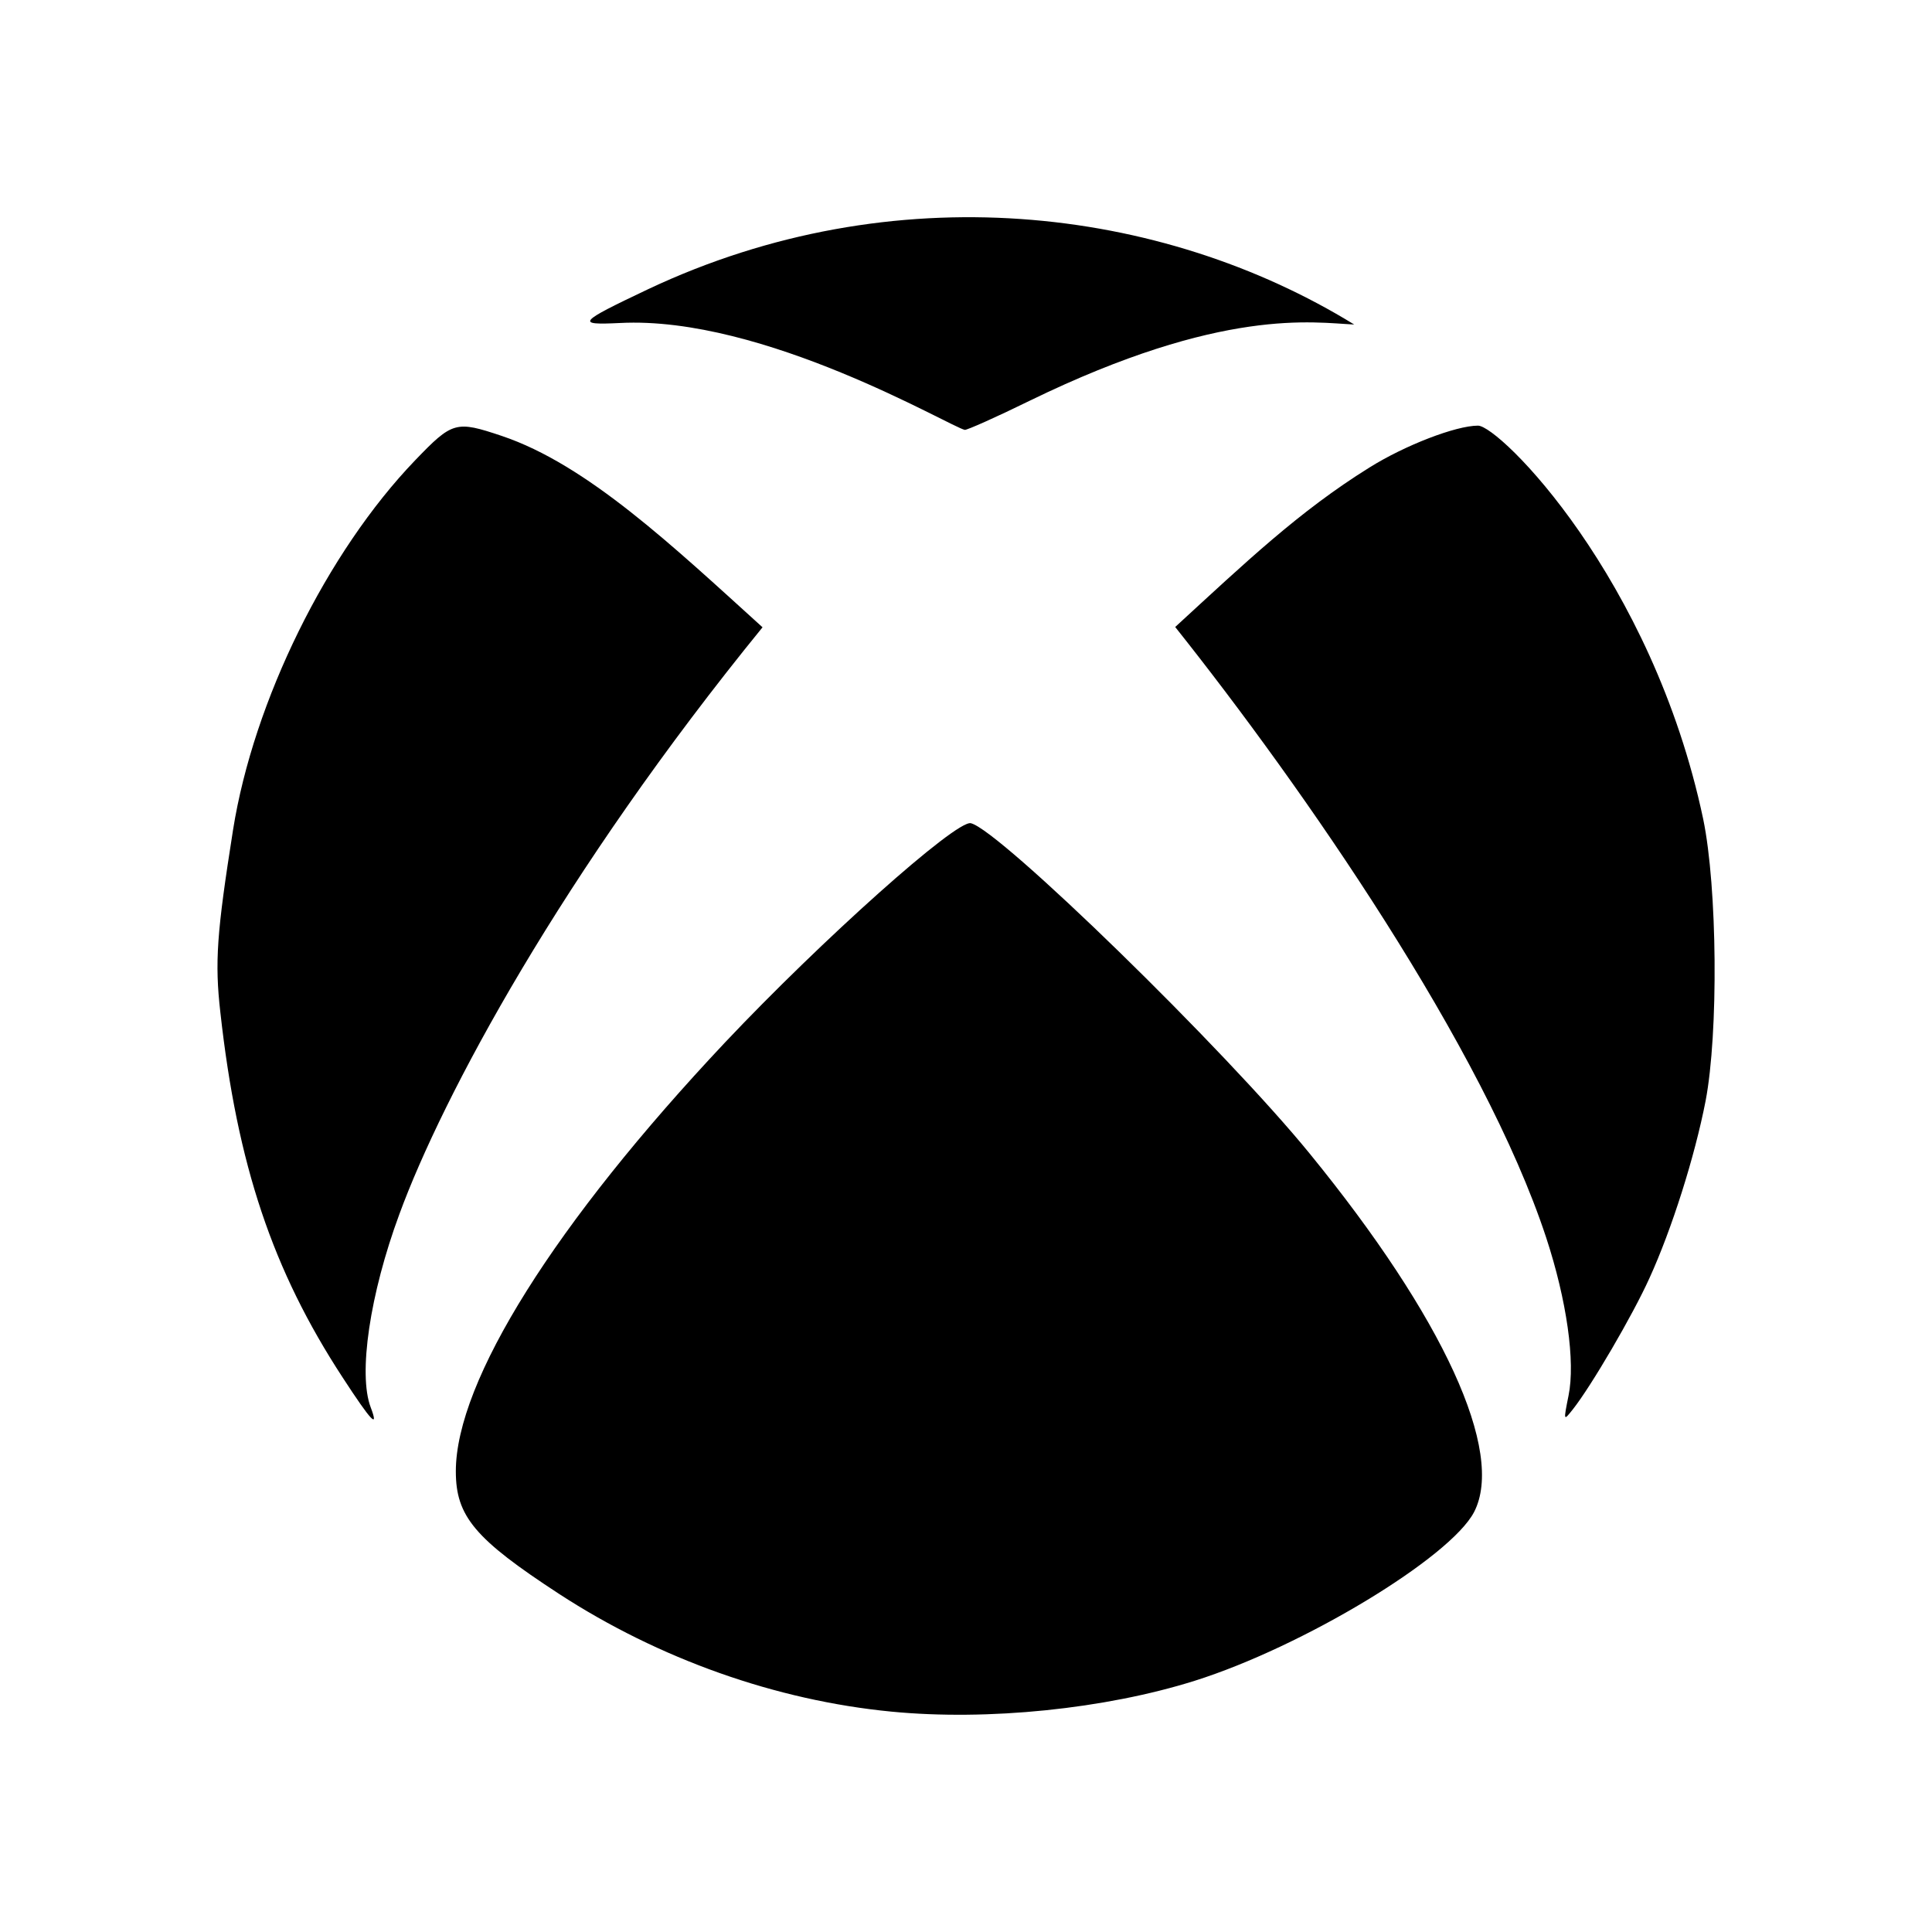
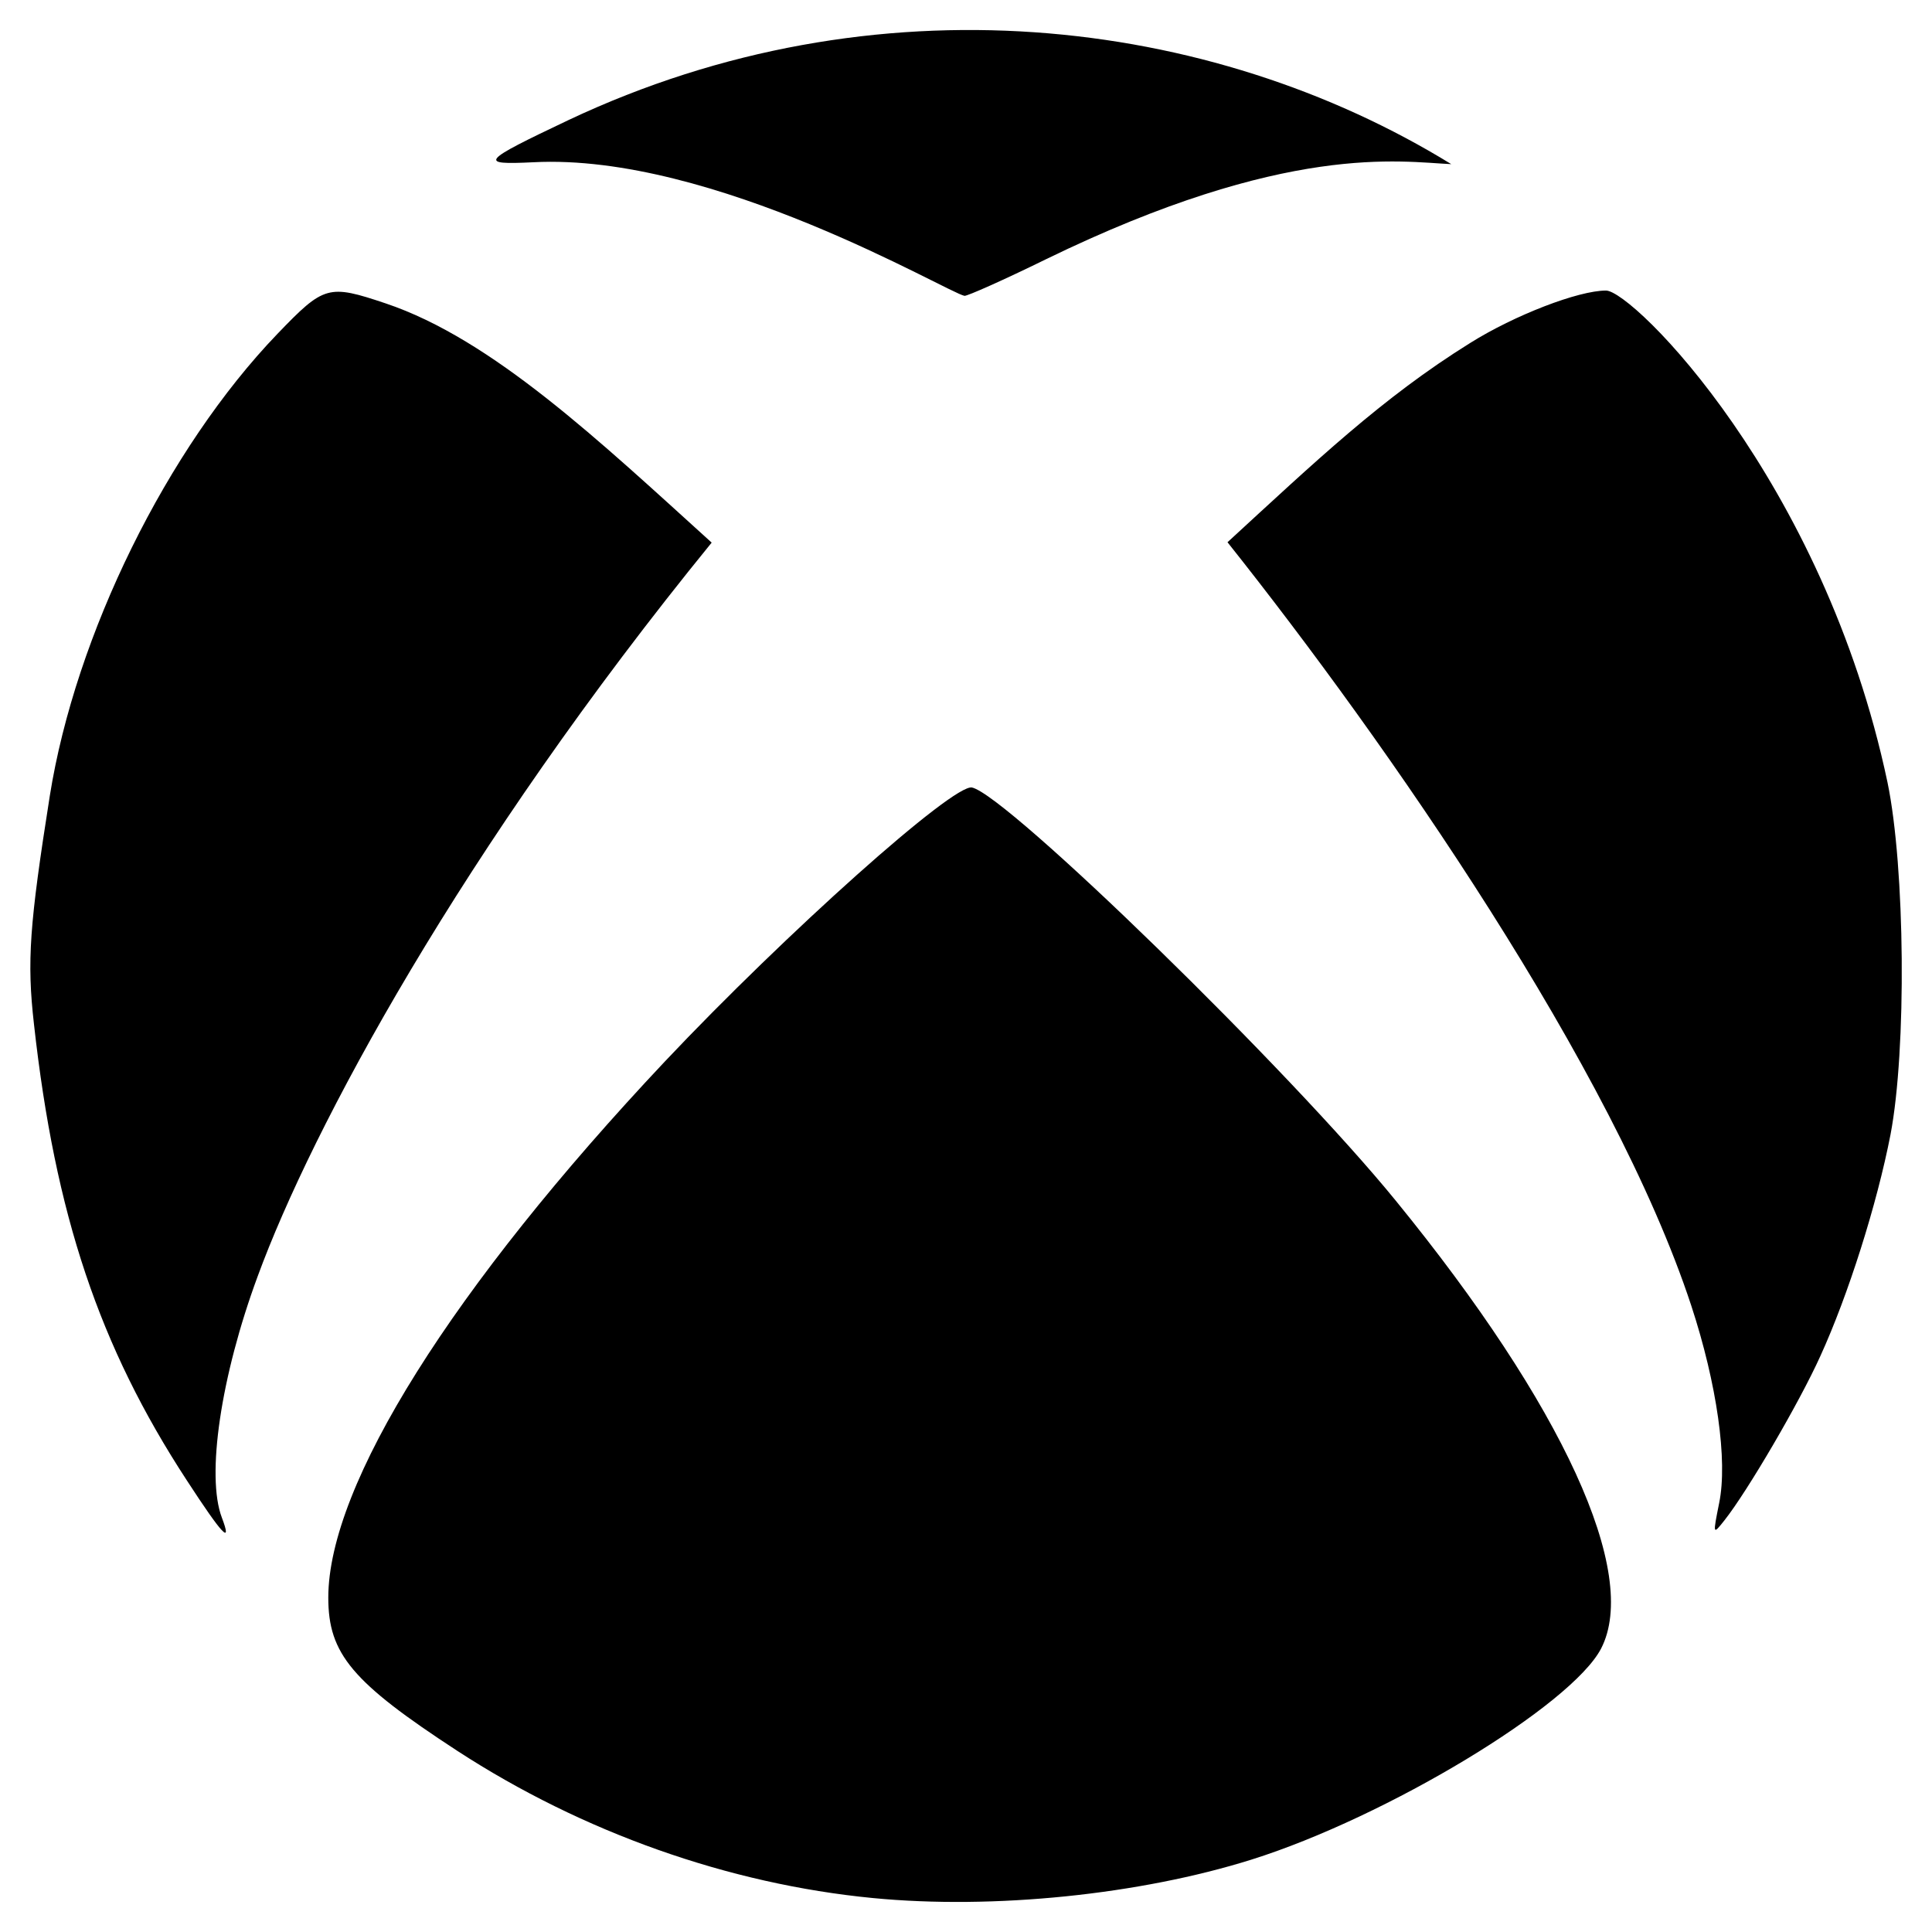
- <svg xmlns="http://www.w3.org/2000/svg" viewBox="0 0 640 640">
-   <path fill="currentColor" d="M433.9 382.2C478.2 436.5 498.6 481 488.3 500.9C480.4 516 431.6 545.5 395.7 556.8C366.1 566.1 327.3 570.1 295.3 567C257.1 563.3 218.4 549.6 185.2 528C157.3 509.8 151 502.3 151 487.4C151 457.5 183.9 405.1 240.2 345.3C272.2 311.4 316.7 271.6 321.6 272.7C331 274.8 405.9 347.8 433.9 382.2zM252.6 207.8C222.9 180.9 194.5 153.9 166.2 144.4C151 139.3 149.9 139.6 137.5 152.5C108.3 182.9 84 232.2 77.2 274.9C71.8 309.1 71.1 318.7 73 335.4C78.6 385.9 90.3 420.8 113.5 456.3C123 470.9 125.6 473.6 122.8 466.2C118.6 455.2 122.5 428.7 132.3 402.2C146.6 363.2 186.2 289.3 252.6 207.8zM564.2 271.3C547.3 191.3 496.7 141 489.6 141C482.3 141 465.4 147.5 453.6 154.9C430.3 169.4 412.6 186.3 389.3 207.7C431.7 261 491.5 347.1 512.2 410C519 430.7 521.9 451.1 519.6 462.3C517.9 470.8 517.9 470.8 521 466.9C527.1 459.2 540.9 435.6 546.4 423.4C553.8 407.2 561.4 383.2 565 364.7C569.3 342.2 568.9 293.9 564.2 271.3zM205.3 107C253 104.5 315 141.5 319.6 142.4C320.3 142.5 330 138.2 341.2 132.7C405.1 101.6 435.2 106.9 448.6 107.5C384.7 68.2 295.9 57.5 214.7 95.8C191.3 106.9 190.7 107.7 205.3 107z" />
+ <svg xmlns="http://www.w3.org/2000/svg" viewBox="0 0 512 512">
+   <path fill="currentColor" d="M369.9 318.2c44.3 54.3 64.7 98.8 54.4 118.7-7.9 15.1-56.7 44.6-92.6 55.9-29.6 9.3-68.4 13.3-100.4 10.2-38.2-3.7-76.9-17.4-110.1-39-27.9-18.2-34.2-25.7-34.2-40.6 0-29.9 32.9-82.3 89.2-142.1 32-33.9 76.5-73.7 81.4-72.6 9.4 2.1 84.3 75.1 112.3 109.5zM188.6 143.8c-29.7-26.9-58.1-53.9-86.4-63.4-15.2-5.1-16.3-4.8-28.7 8.1-29.2 30.4-53.5 79.7-60.3 122.4-5.4 34.2-6.1 43.8-4.2 60.5 5.6 50.5 17.3 85.4 40.5 120.9 9.5 14.6 12.1 17.3 9.3 9.9-4.2-11-.3-37.5 9.5-64 14.3-39 53.9-112.9 120.3-194.4zm311.6 63.5c-16.9-80-67.5-130.3-74.6-130.3-7.3 0-24.2 6.5-36 13.9-23.3 14.5-41 31.4-64.3 52.8 42.4 53.3 102.2 139.4 122.9 202.3 6.8 20.7 9.7 41.1 7.4 52.3-1.7 8.5-1.7 8.5 1.4 4.6 6.1-7.7 19.9-31.3 25.4-43.5 7.4-16.2 15-40.2 18.6-58.7 4.3-22.5 3.9-70.8-.8-93.4zM141.3 43c47.7-2.5 109.7 34.5 114.3 35.4 .7 .1 10.4-4.2 21.6-9.7 63.9-31.1 94-25.8 107.4-25.2-63.9-39.3-152.7-50-233.9-11.7-23.4 11.1-24 11.9-9.4 11.2z" />
</svg>
